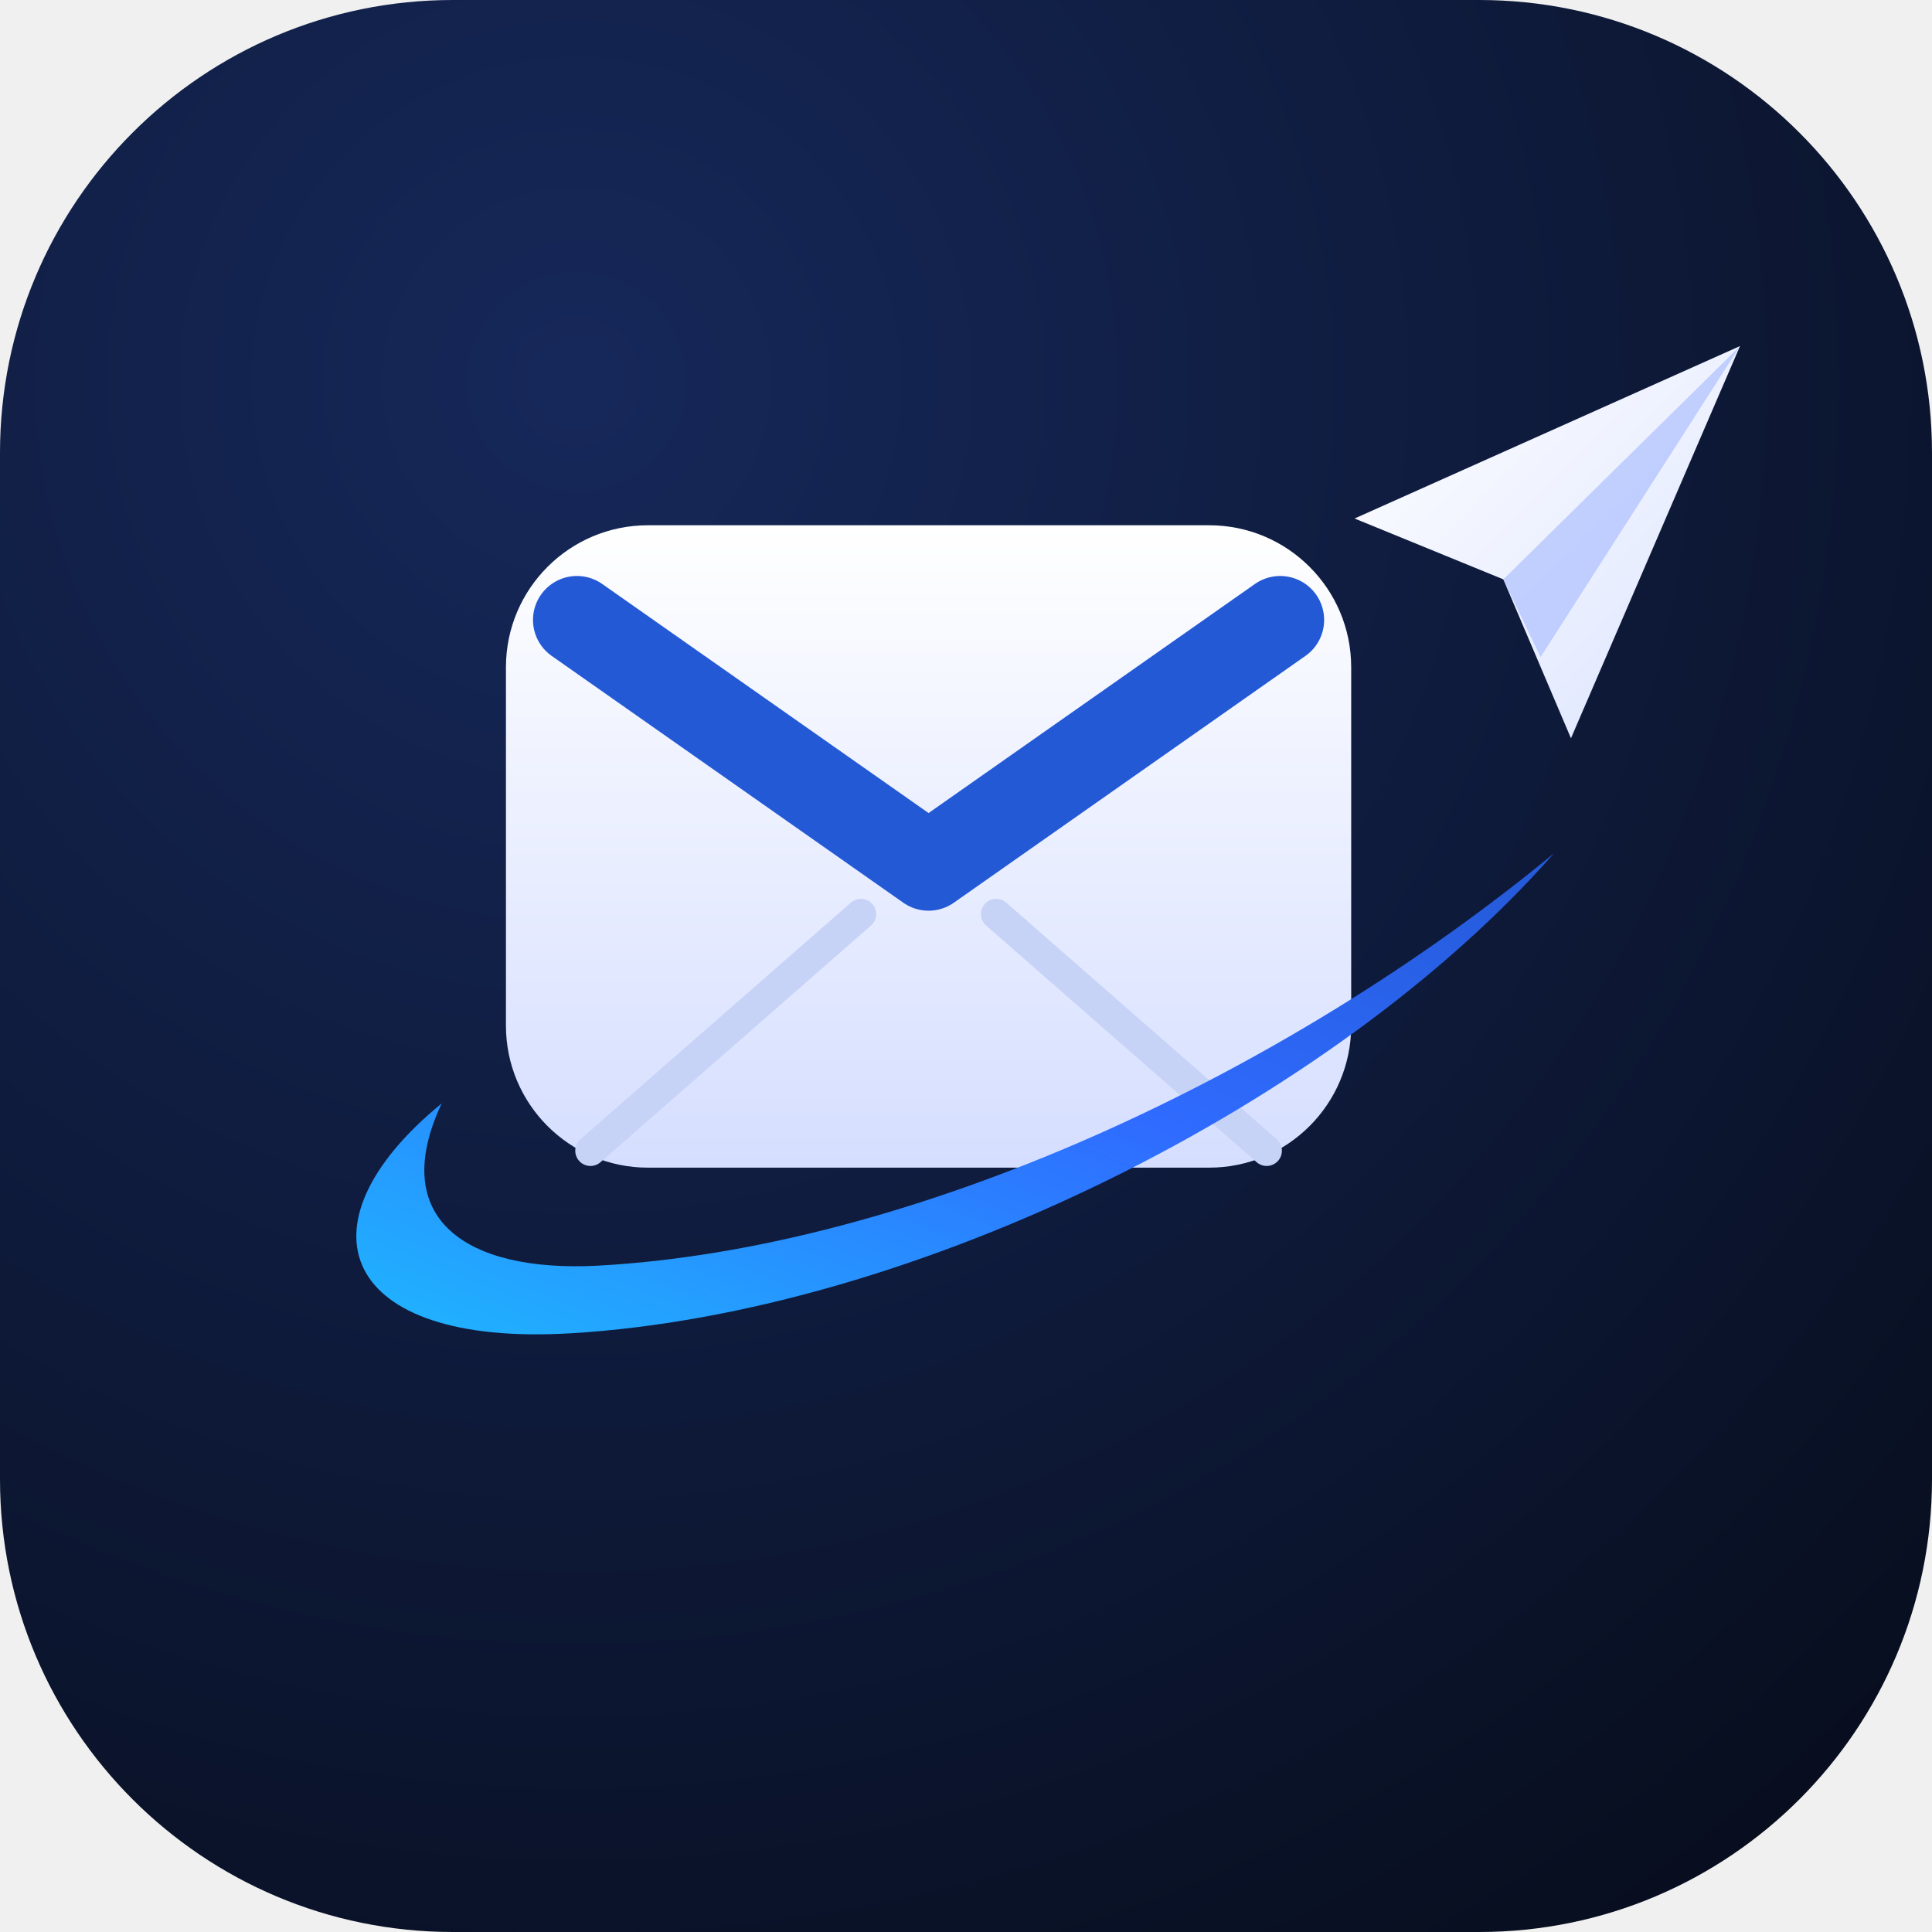
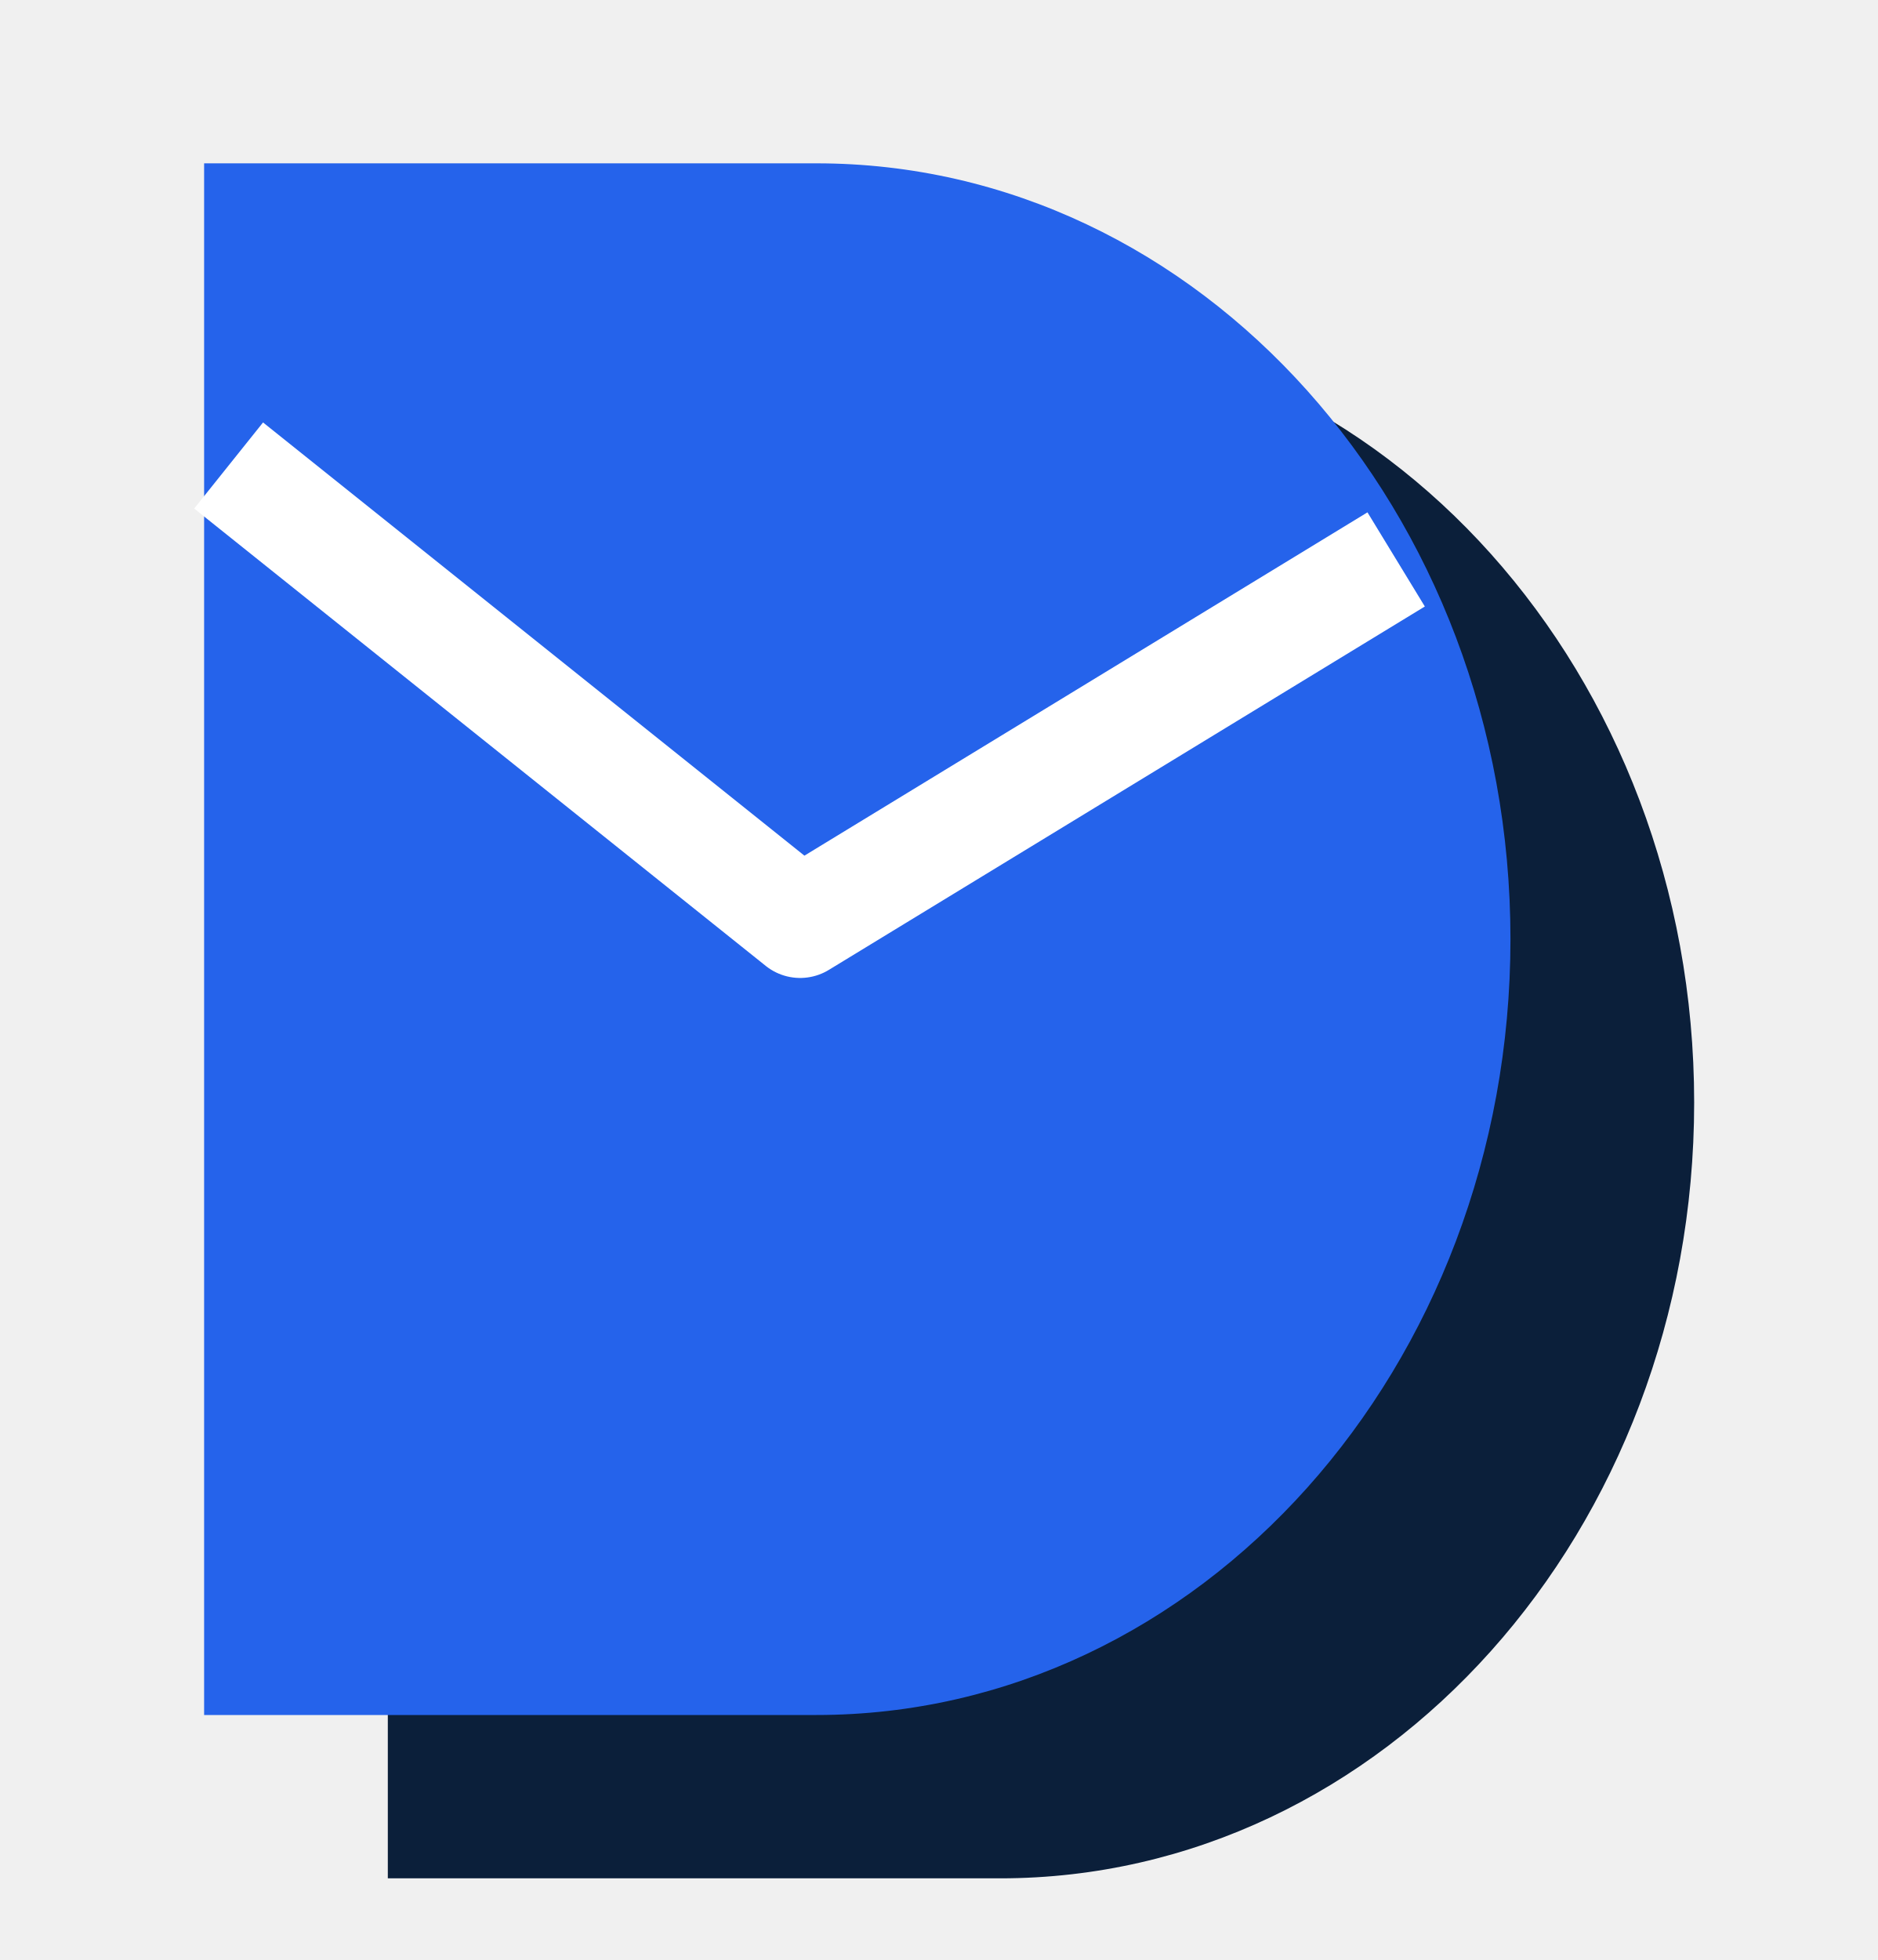
- <svg xmlns="http://www.w3.org/2000/svg" viewBox="0 0 64 64">
-   <defs>
-     <radialGradient id="bg" cx=".3" cy=".2" r="1">
-       <stop offset="0" stop-color="#16285A" />
-       <stop offset="1" stop-color="#070D1C" />
-     </radialGradient>
-   </defs>
-   <rect width="64" height="64" rx="15" fill="url(#bg)" />
-   <g transform="translate(5 9) scale(1.12)">
-     <defs>
-       <linearGradient id="lgef" x1="0" y1="0" x2="0" y2="1">
-         <stop offset="0" stop-color="#FFFFFF" />
-         <stop offset="1" stop-color="#D5DEFF" />
-       </linearGradient>
-       <linearGradient id="lgsf" x1="0" y1="1" x2="1" y2="0">
-         <stop offset="0" stop-color="#1FB6FF" />
-         <stop offset=".55" stop-color="#2F6BFF" />
-         <stop offset="1" stop-color="#2459D6" />
-       </linearGradient>
-       <linearGradient id="lgpf" x1="0" y1="0" x2="1" y2="1">
-         <stop offset="0" stop-color="#FFFFFF" />
-         <stop offset="1" stop-color="#DCE4FF" />
-       </linearGradient>
-     </defs>
-     <rect x="10.5" y="7.5" width="25" height="19" rx="4.2" fill="url(#lgef)" stroke-width=".8" />
-     <path d="M13 26 21 19M33 26 25 19" stroke="#C6D2F6" stroke-width=".9" stroke-linecap="round" />
-     <path d="M12.6 10.3 23 17.6l10.4-7.3" fill="none" stroke="#2459D6" stroke-width="2.6" stroke-linecap="round" stroke-linejoin="round" />
-     <path d="M41.5 17.2C35 24.6 22.6 30.8 12.4 31.4 5.6 31.8 4.2 28.2 8.6 24.6 7 28 9.3 29.6 13.2 29.4 22.5 28.9 33.5 23.8 41.5 17.2Z" fill="url(#lgsf)" />
-     <path d="M47 2.2 35.6 7.3 40 9.1 42 13.8Z" fill="url(#lgpf)" />
-     <path fill="#9DB2FF" d="M47 2.2 40 9.1 41.1 11.4Z" opacity=".55" />
-   </g>
+ <svg xmlns="http://www.w3.org/2000/svg" viewBox="-2 -1 46 48">
+   <path d="M7.5 7H22.5A17 19 0 0 1 22.5 45H7.5Z" fill="#0B1F3A" />
+   <path d="M3 3H18A17 19 0 0 1 18 41H3Z" fill="#2563EB" />
+   <path d="M3.6 10.4 17.6 21.6 32.2 12.7" fill="none" stroke="#fff" stroke-width="2.7" stroke-linejoin="round" />
</svg>
